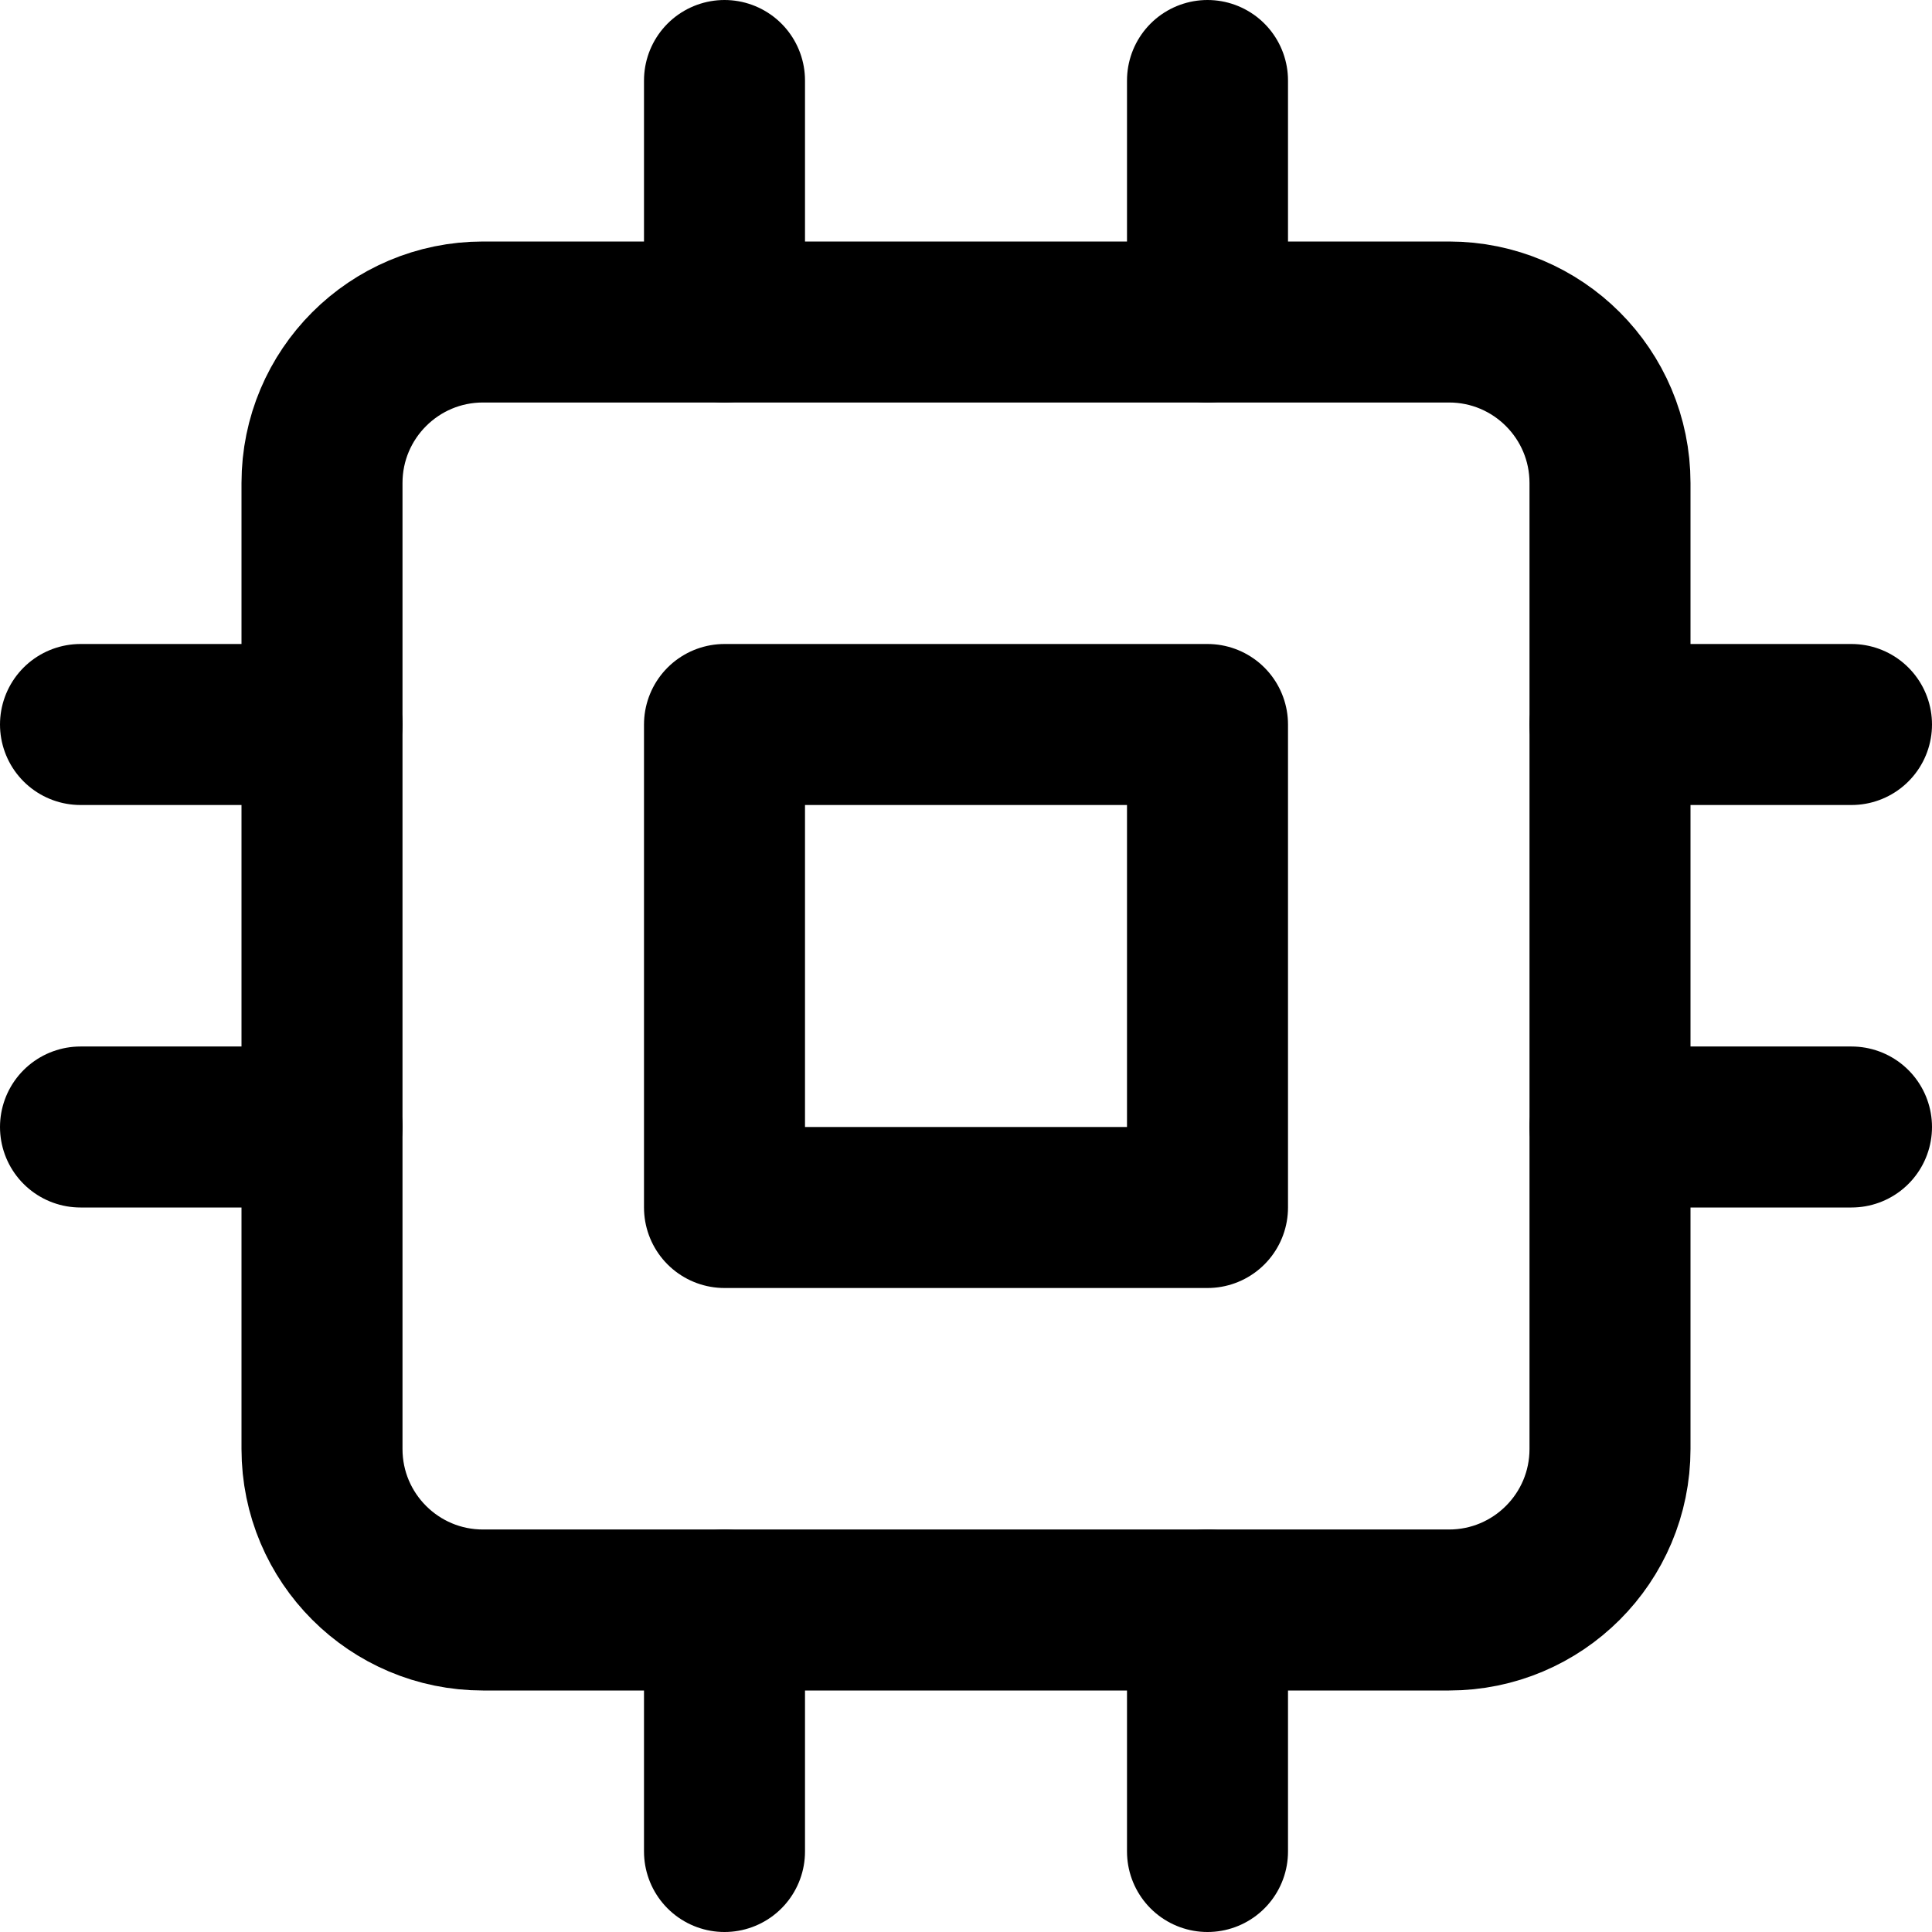
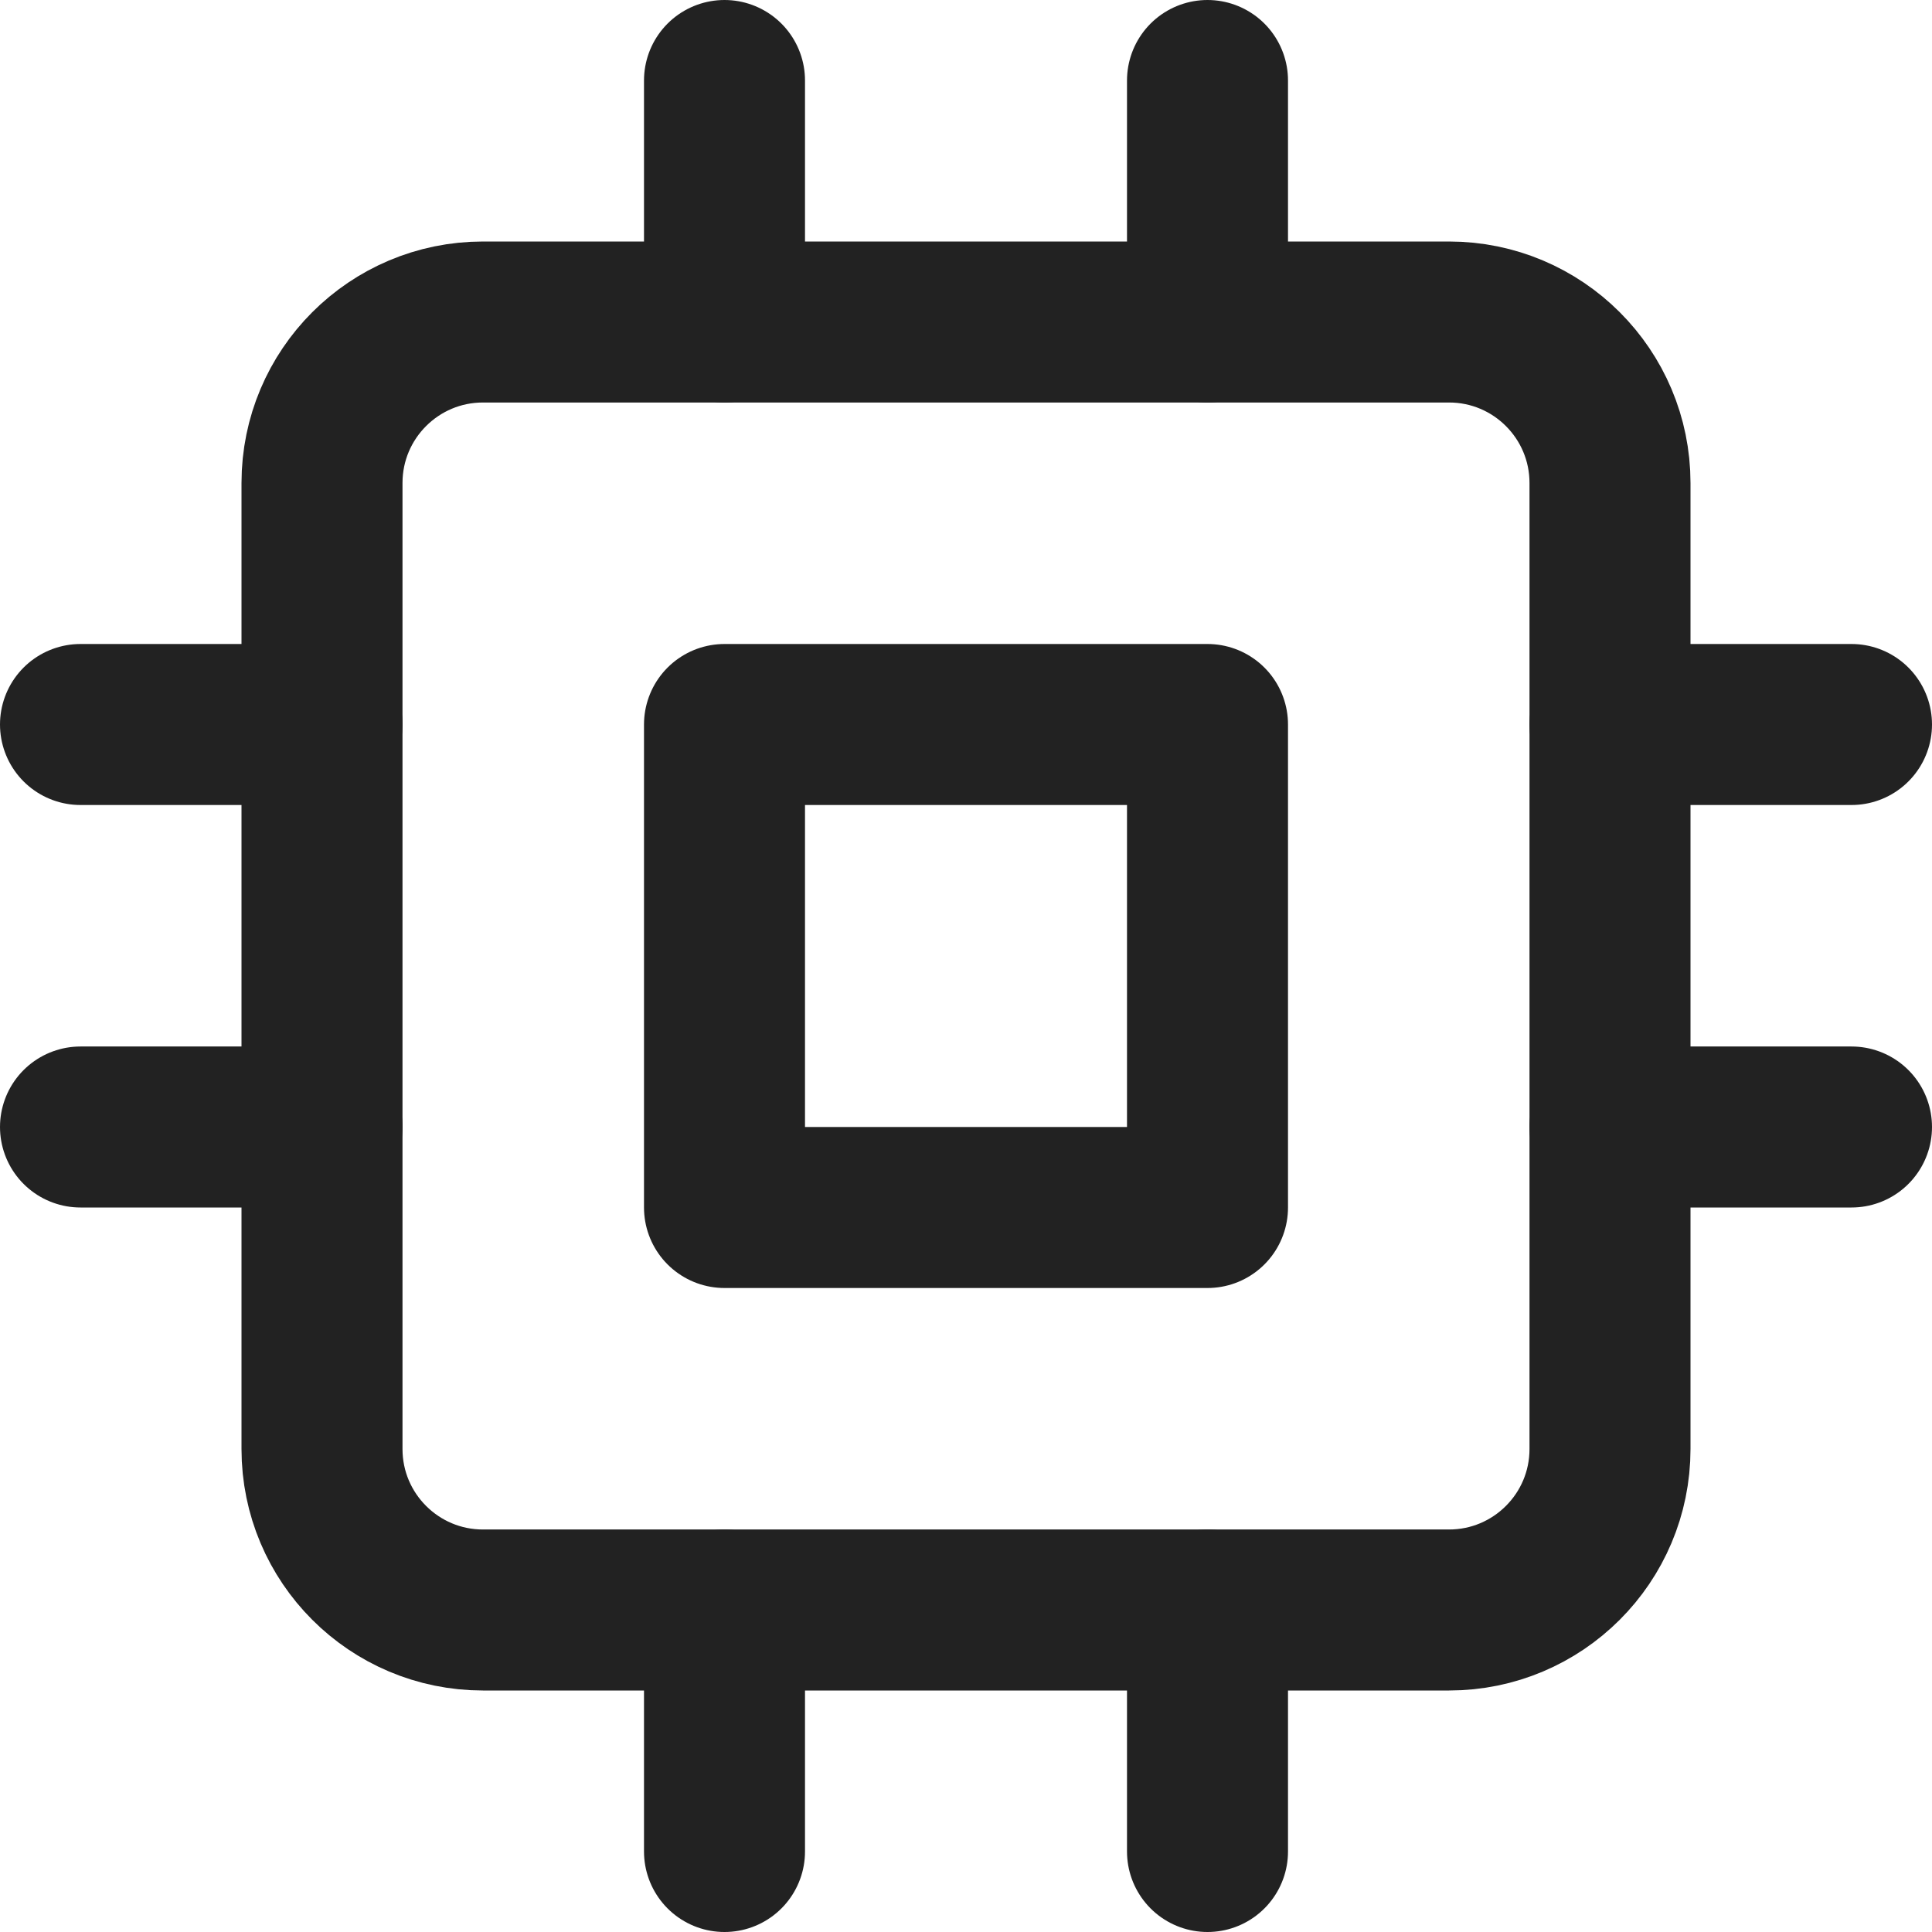
- <svg xmlns="http://www.w3.org/2000/svg" width="12" height="12" viewBox="0 0 24 24" fill="none" stroke="currentColor" stroke-width="2" stroke-linecap="round" stroke-linejoin="round" class="feather feather-cpu">
+ <svg xmlns="http://www.w3.org/2000/svg" width="12" height="12" viewBox="0 0 24 24" fill="none" stroke="#222" stroke-width="2" stroke-linecap="round" stroke-linejoin="round" class="feather feather-cpu">
  <rect x="4" y="4" width="16" height="16" rx="2" ry="2" />
-   <rect x="9" y="9" width="6" height="6" />
-   <line x1="9" y1="1" x2="9" y2="4" />
-   <line x1="15" y1="1" x2="15" y2="4" />
-   <line x1="9" y1="20" x2="9" y2="23" />
-   <line x1="15" y1="20" x2="15" y2="23" />
-   <line x1="20" y1="9" x2="23" y2="9" />
-   <line x1="20" y1="14" x2="23" y2="14" />
-   <line x1="1" y1="9" x2="4" y2="9" />
-   <line x1="1" y1="14" x2="4" y2="14" />
+   <path d="M9 9h6v6H9zm0-8v3m6-3v3M9 20v3m6-3v3m5-14h3m-3 5h3M1 9h3m-3 5h3" />
</svg>
